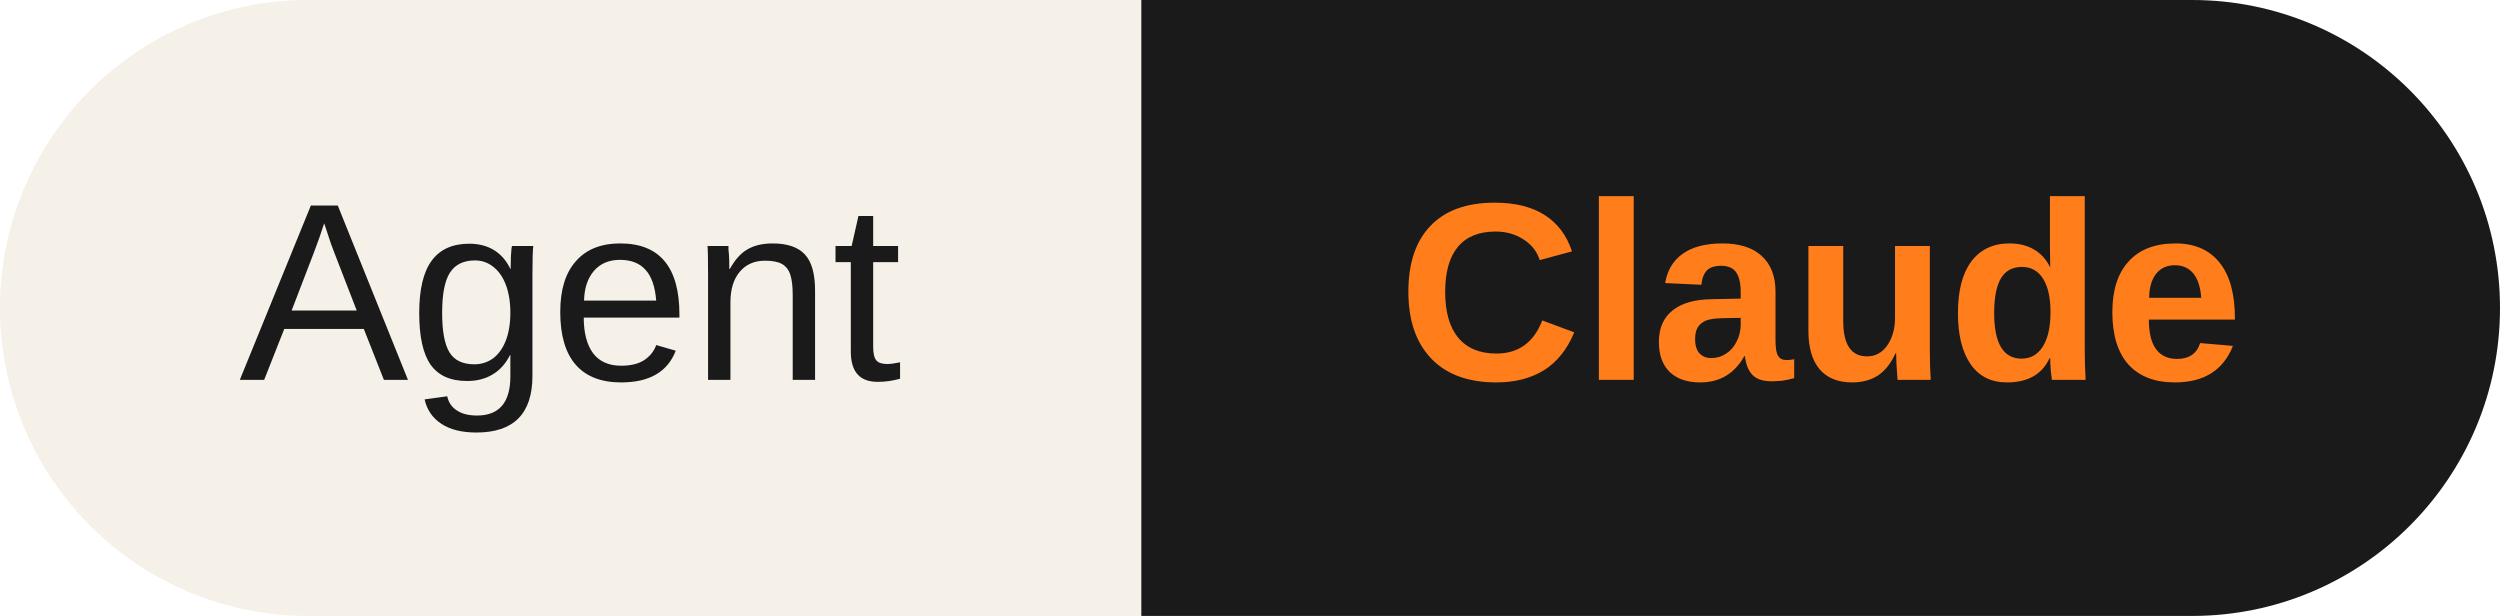
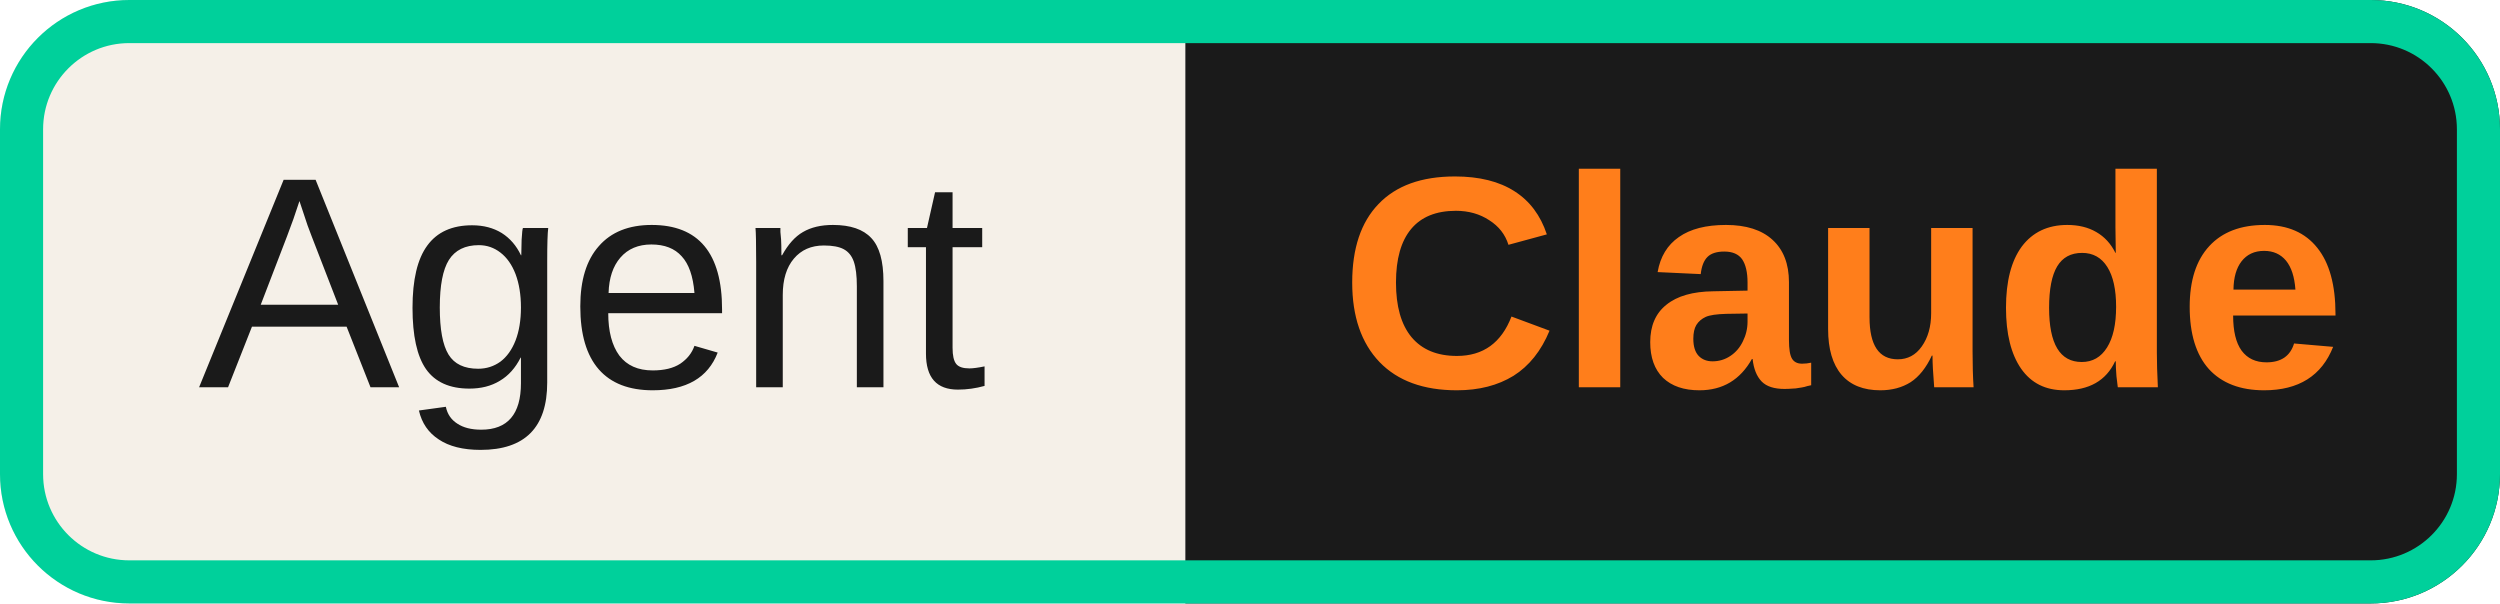
- <svg xmlns="http://www.w3.org/2000/svg" width="138" height="34" viewBox="0 0 138 34">
+ <svg xmlns="http://www.w3.org/2000/svg" width="116" height="28" viewBox="0 0 116 28">
  <clipPath id="pill">
-     <rect width="138" height="34" rx="17" />
+     <rect width="116" height="28" rx="6" />
  </clipPath>
  <g clip-path="url(#pill)">
-     <path fill="#F5F0E8" d="M0 0h63v34H0z" />
-     <path fill="#1A1A1A" d="M63 0h75v34H63z" />
+     <path fill="#F5F0E8" d="M0 0h55v28H0z" />
+     <path fill="#1A1A1A" d="M55 0h61v28H55z" />
  </g>
-   <text x="31.5" y="17" fill="#1A1A1A" font-family="Arial, sans-serif" font-size="14" text-anchor="middle" dominant-baseline="middle">Agent</text>
-   <text x="100.5" y="17" fill="#FF7E1B" font-family="Arial, sans-serif" font-size="14" font-weight="700" text-anchor="middle" dominant-baseline="middle">Claude</text>
+   <text x="27.5" y="14" fill="#1A1A1A" font-family="Arial, sans-serif" font-size="14" text-anchor="middle" dominant-baseline="middle">Agent</text>
+   <text x="85.5" y="14" fill="#FF7E1B" font-family="Arial, sans-serif" font-size="14" font-weight="700" text-anchor="middle" dominant-baseline="middle">Claude</text>
+   <rect x="1" y="1" width="114" height="26" rx="5" fill="none" stroke="#00D09B" stroke-width="2" />
</svg>
